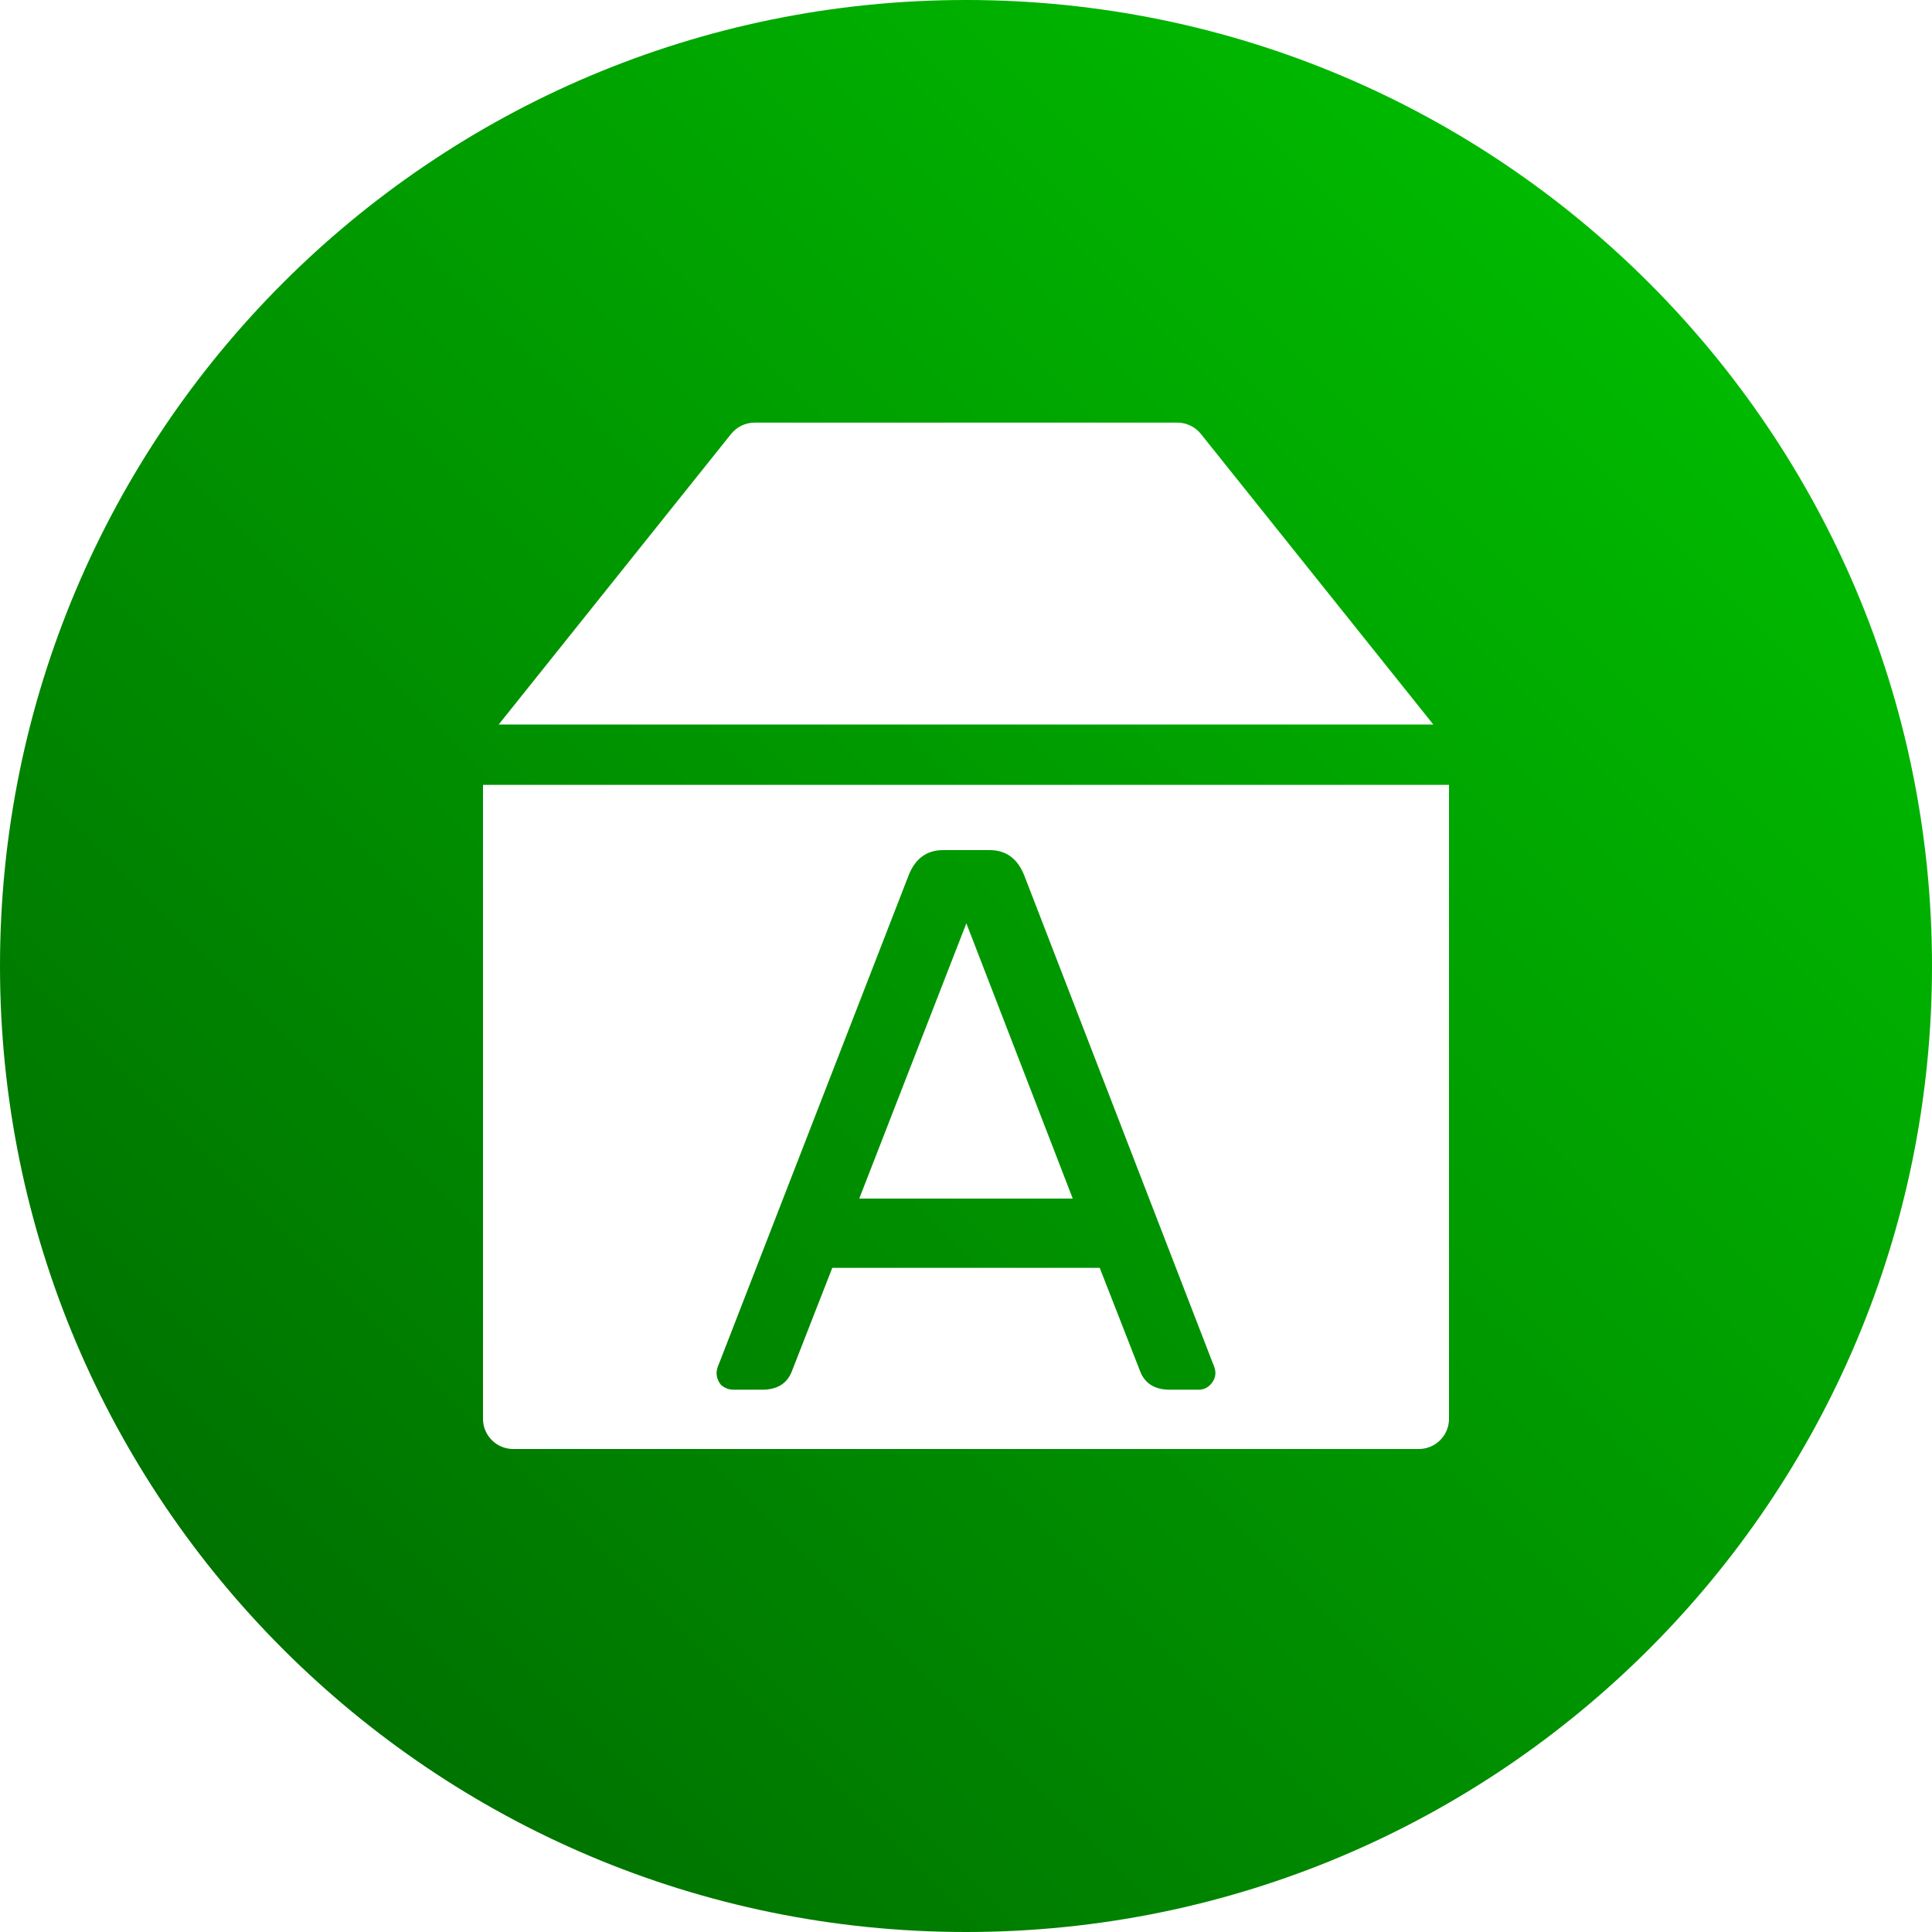
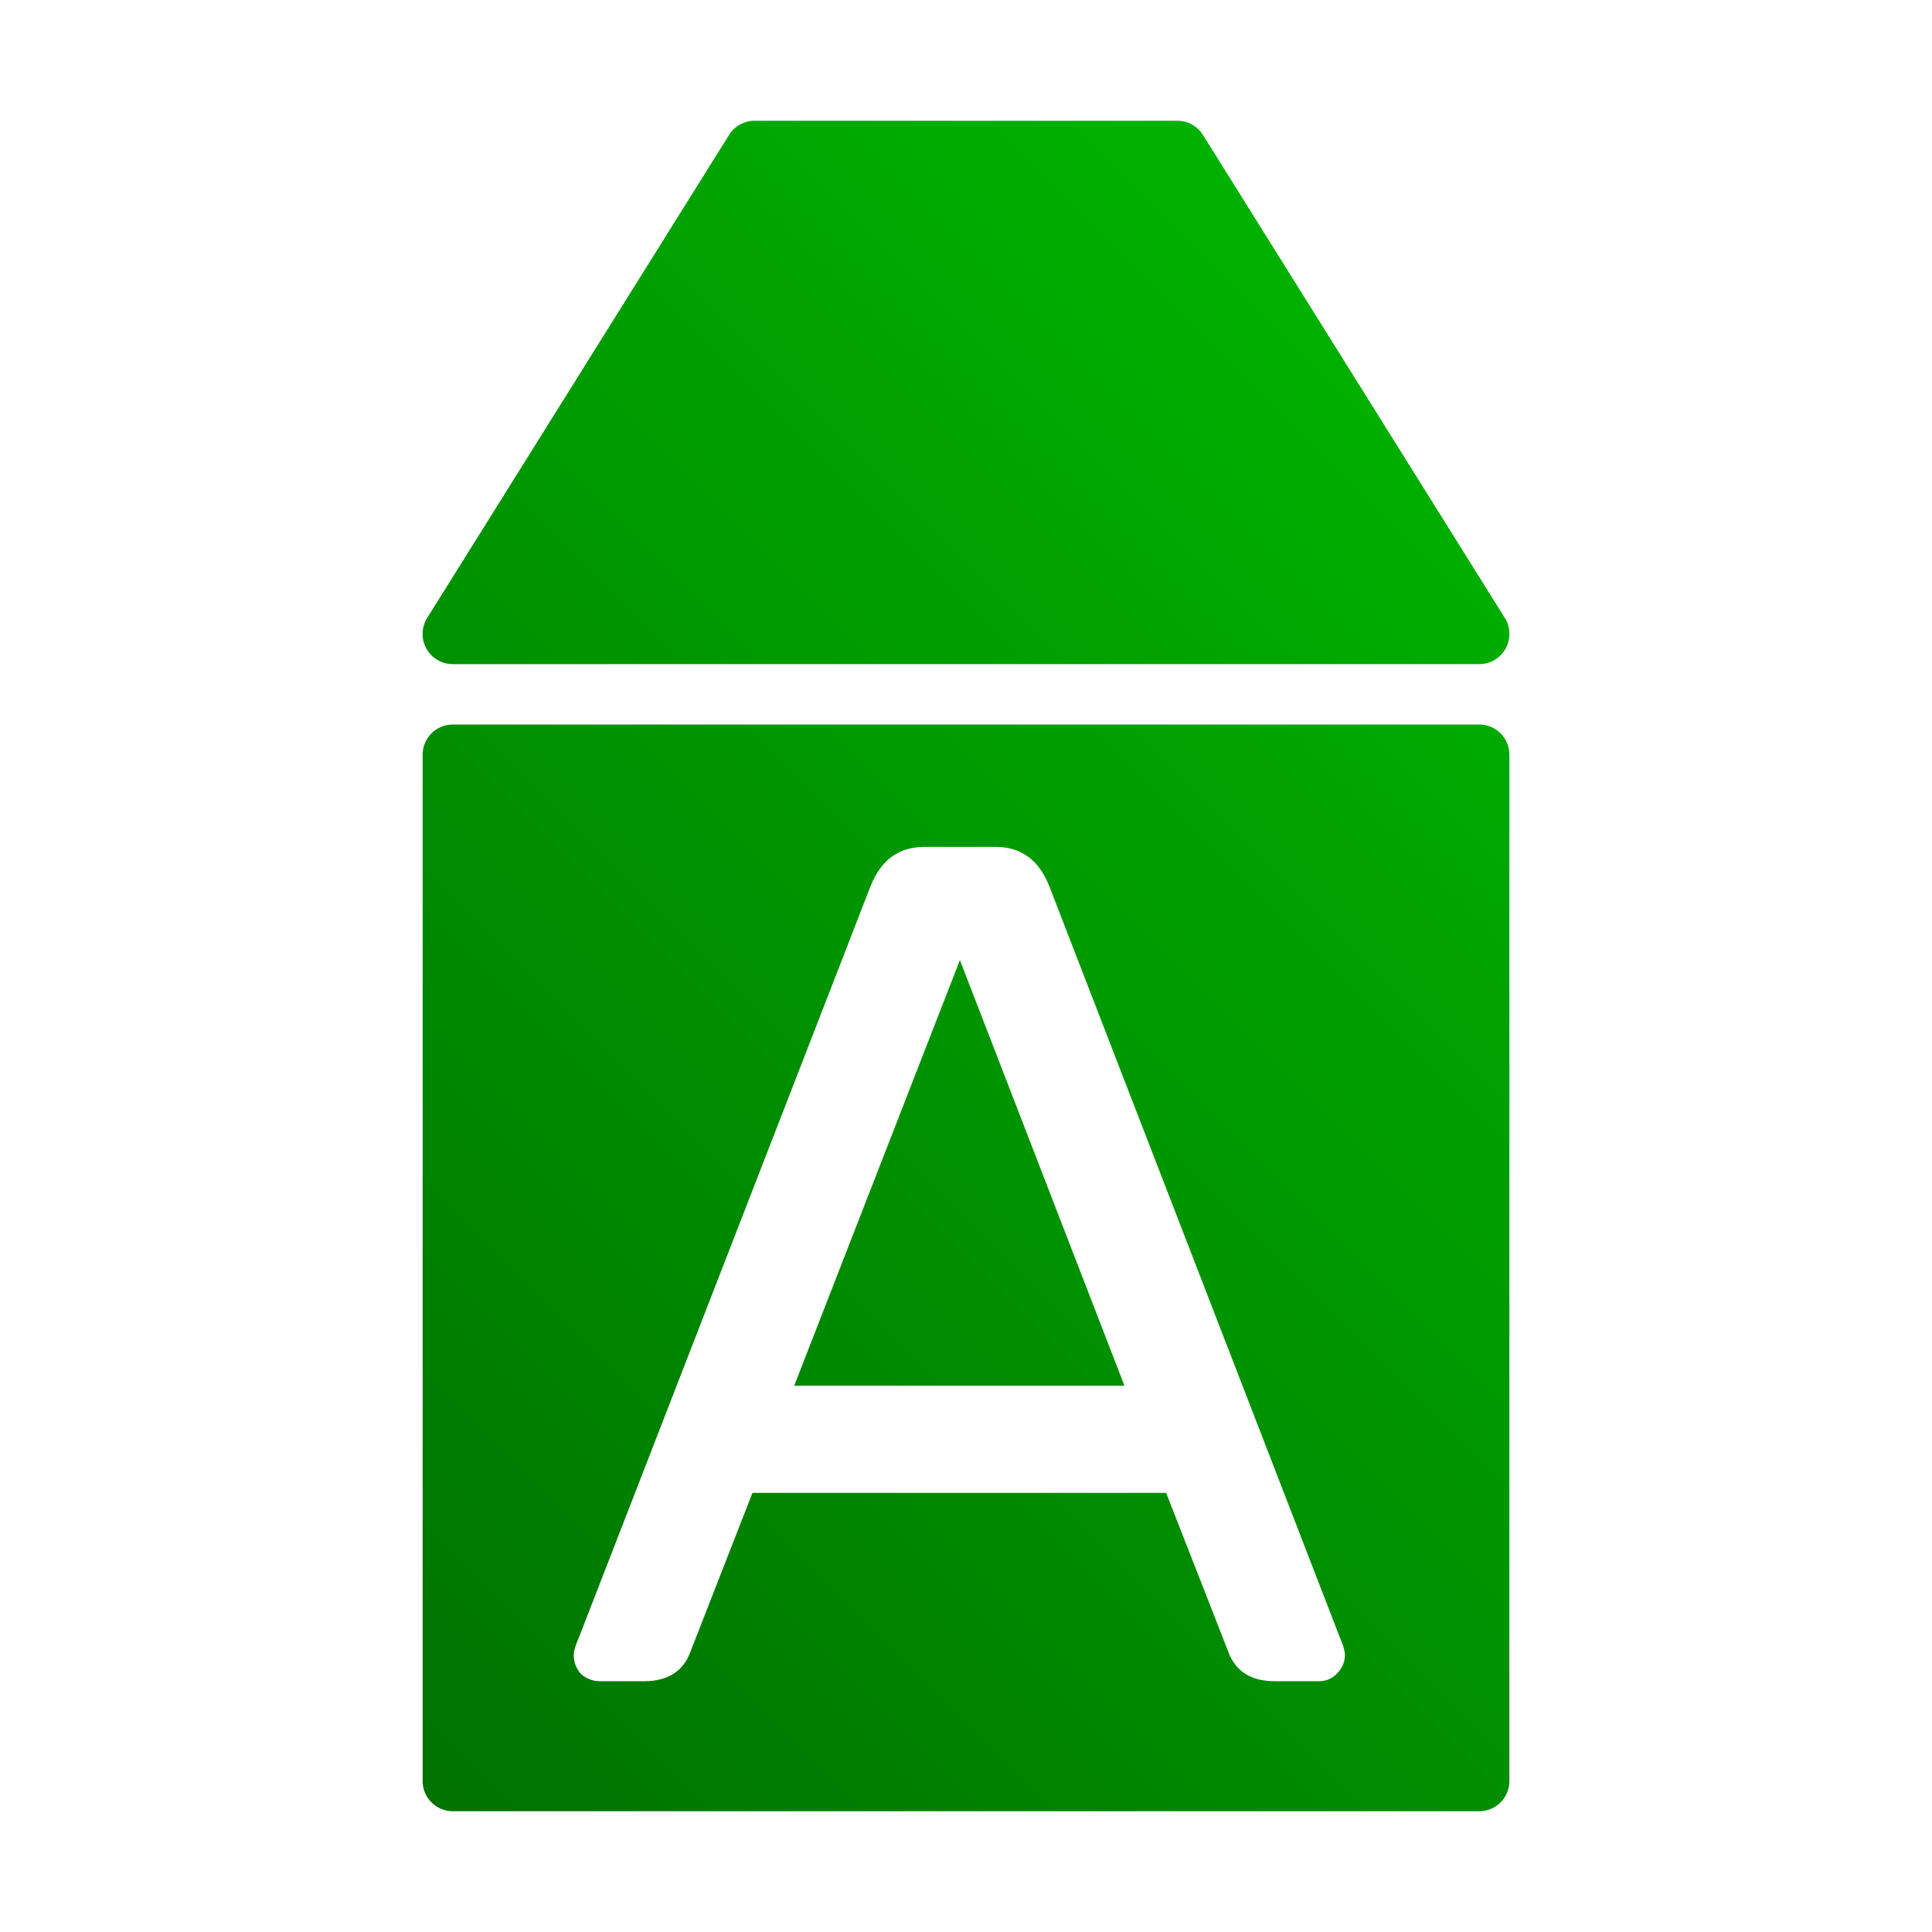
<svg xmlns="http://www.w3.org/2000/svg" xmlns:xlink="http://www.w3.org/1999/xlink" height="32" width="32" version="1.1" id="svg5">
  <defs id="defs7">
+     <linearGradient xlink:href="#linearGradient4492" id="linearGradient4593" x1="0" y1="32" x2="32" y2="0" gradientUnits="userSpaceOnUse" />
    <linearGradient id="linearGradient4492">
      <stop style="stop-color:#006400;stop-opacity:1" offset="0" id="stop4488" />
      <stop style="stop-color:#00c800;stop-opacity:1" offset="1" id="stop4490" />
    </linearGradient>
-     <linearGradient xlink:href="#linearGradient4492" id="linearGradient4494" x1="0" y1="32" x2="32" y2="0" gradientUnits="userSpaceOnUse" />
  </defs>
-   <path style="opacity:1;fill:url(#linearGradient4494);fill-opacity:1;fill-rule:nonzero;stroke:none;stroke-width:1;stroke-linecap:round;stroke-linejoin:round;stroke-miterlimit:4;stroke-dasharray:none;stroke-dashoffset:0;stroke-opacity:1" d="M 16 0 A 16 16 0 0 0 0 16 A 16 16 0 0 0 16 32 A 16 16 0 0 0 32 16 A 16 16 0 0 0 16 0 z M 12.5 7 L 19.5 7 A 0.5 0.5 0 0 1 19.891 7.188 L 23.74 12 L 8.26 12 L 12.109 7.188 A 0.5 0.5 0 0 1 12.5 7 z M 8 13 L 24 13 L 24 23.5 A 0.5 0.5 0 0 1 23.5 24 L 8.5 24 A 0.5 0.5 0 0 1 8 23.5 L 8 13 z M 15.623 14.08 C 15.351 14.08 15.159 14.219 15.049 14.5 L 11.92 22.559 C 11.886 22.635 11.869 22.694 11.869 22.736 C 11.869 22.813 11.894 22.882 11.945 22.941 C 12.005 22.992 12.074 23.018 12.15 23.018 L 12.623 23.018 C 12.878 23.018 13.044 22.912 13.121 22.699 L 13.785 21 L 18.215 21 L 18.879 22.699 C 18.956 22.912 19.122 23.018 19.377 23.018 L 19.85 23.018 C 19.926 23.018 19.99 22.992 20.041 22.941 C 20.101 22.882 20.131 22.813 20.131 22.736 C 20.131 22.694 20.114 22.635 20.08 22.559 L 16.965 14.5 C 16.854 14.219 16.661 14.08 16.389 14.08 L 15.623 14.08 z M 16.006 15.293 L 17.768 19.852 L 14.232 19.852 L 16.006 15.293 z " id="path4486" />
+   <path style="opacity:1;fill:url(#linearGradient4593);fill-opacity:1;fill-rule:nonzero;stroke:none;stroke-width:1;stroke-linecap:round;stroke-linejoin:round;stroke-miterlimit:4;stroke-dasharray:none;stroke-dashoffset:0;stroke-opacity:1;paint-order:fill markers stroke" d="m 12.5,2 a 0.5,0.5 0 0 0 -0.424,0.234 l -5,8 A 0.5,0.5 0 0 0 7.5,11 h 17 a 0.5,0.5 0 0 0 0.424,-0.766 l -5,-8 A 0.5,0.5 0 0 0 19.5,2 Z m -5,10 A 0.5,0.5 0 0 0 7,12.5 v 17 A 0.5,0.5 0 0 0 7.5,30 h 17 A 0.5,0.5 0 0 0 25,29.5 v -17 A 0.5,0.5 0 0 0 24.5,12 Z m 7.807,2.027 h 1.184 c 0.421,0 0.718,0.218 0.889,0.652 l 4.818,12.457 c 0.053,0.118 0.078,0.212 0.078,0.277 0,0.118 -0.047,0.222 -0.139,0.314 -0.079,0.079 -0.176,0.119 -0.295,0.119 h -0.73 c -0.395,0 -0.651,-0.165 -0.77,-0.494 l -1.027,-2.625 h -6.852 l -1.025,2.625 c -0.118,0.329 -0.375,0.494 -0.77,0.494 H 9.938 c -0.118,0 -0.224,-0.04 -0.316,-0.119 -0.079,-0.092 -0.119,-0.196 -0.119,-0.314 0,-0.066 0.027,-0.159 0.08,-0.277 L 14.418,14.68 c 0.171,-0.434 0.467,-0.652 0.889,-0.652 z m 0.592,1.875 -2.744,7.049 h 5.469 z" id="rect4496" />
</svg>
